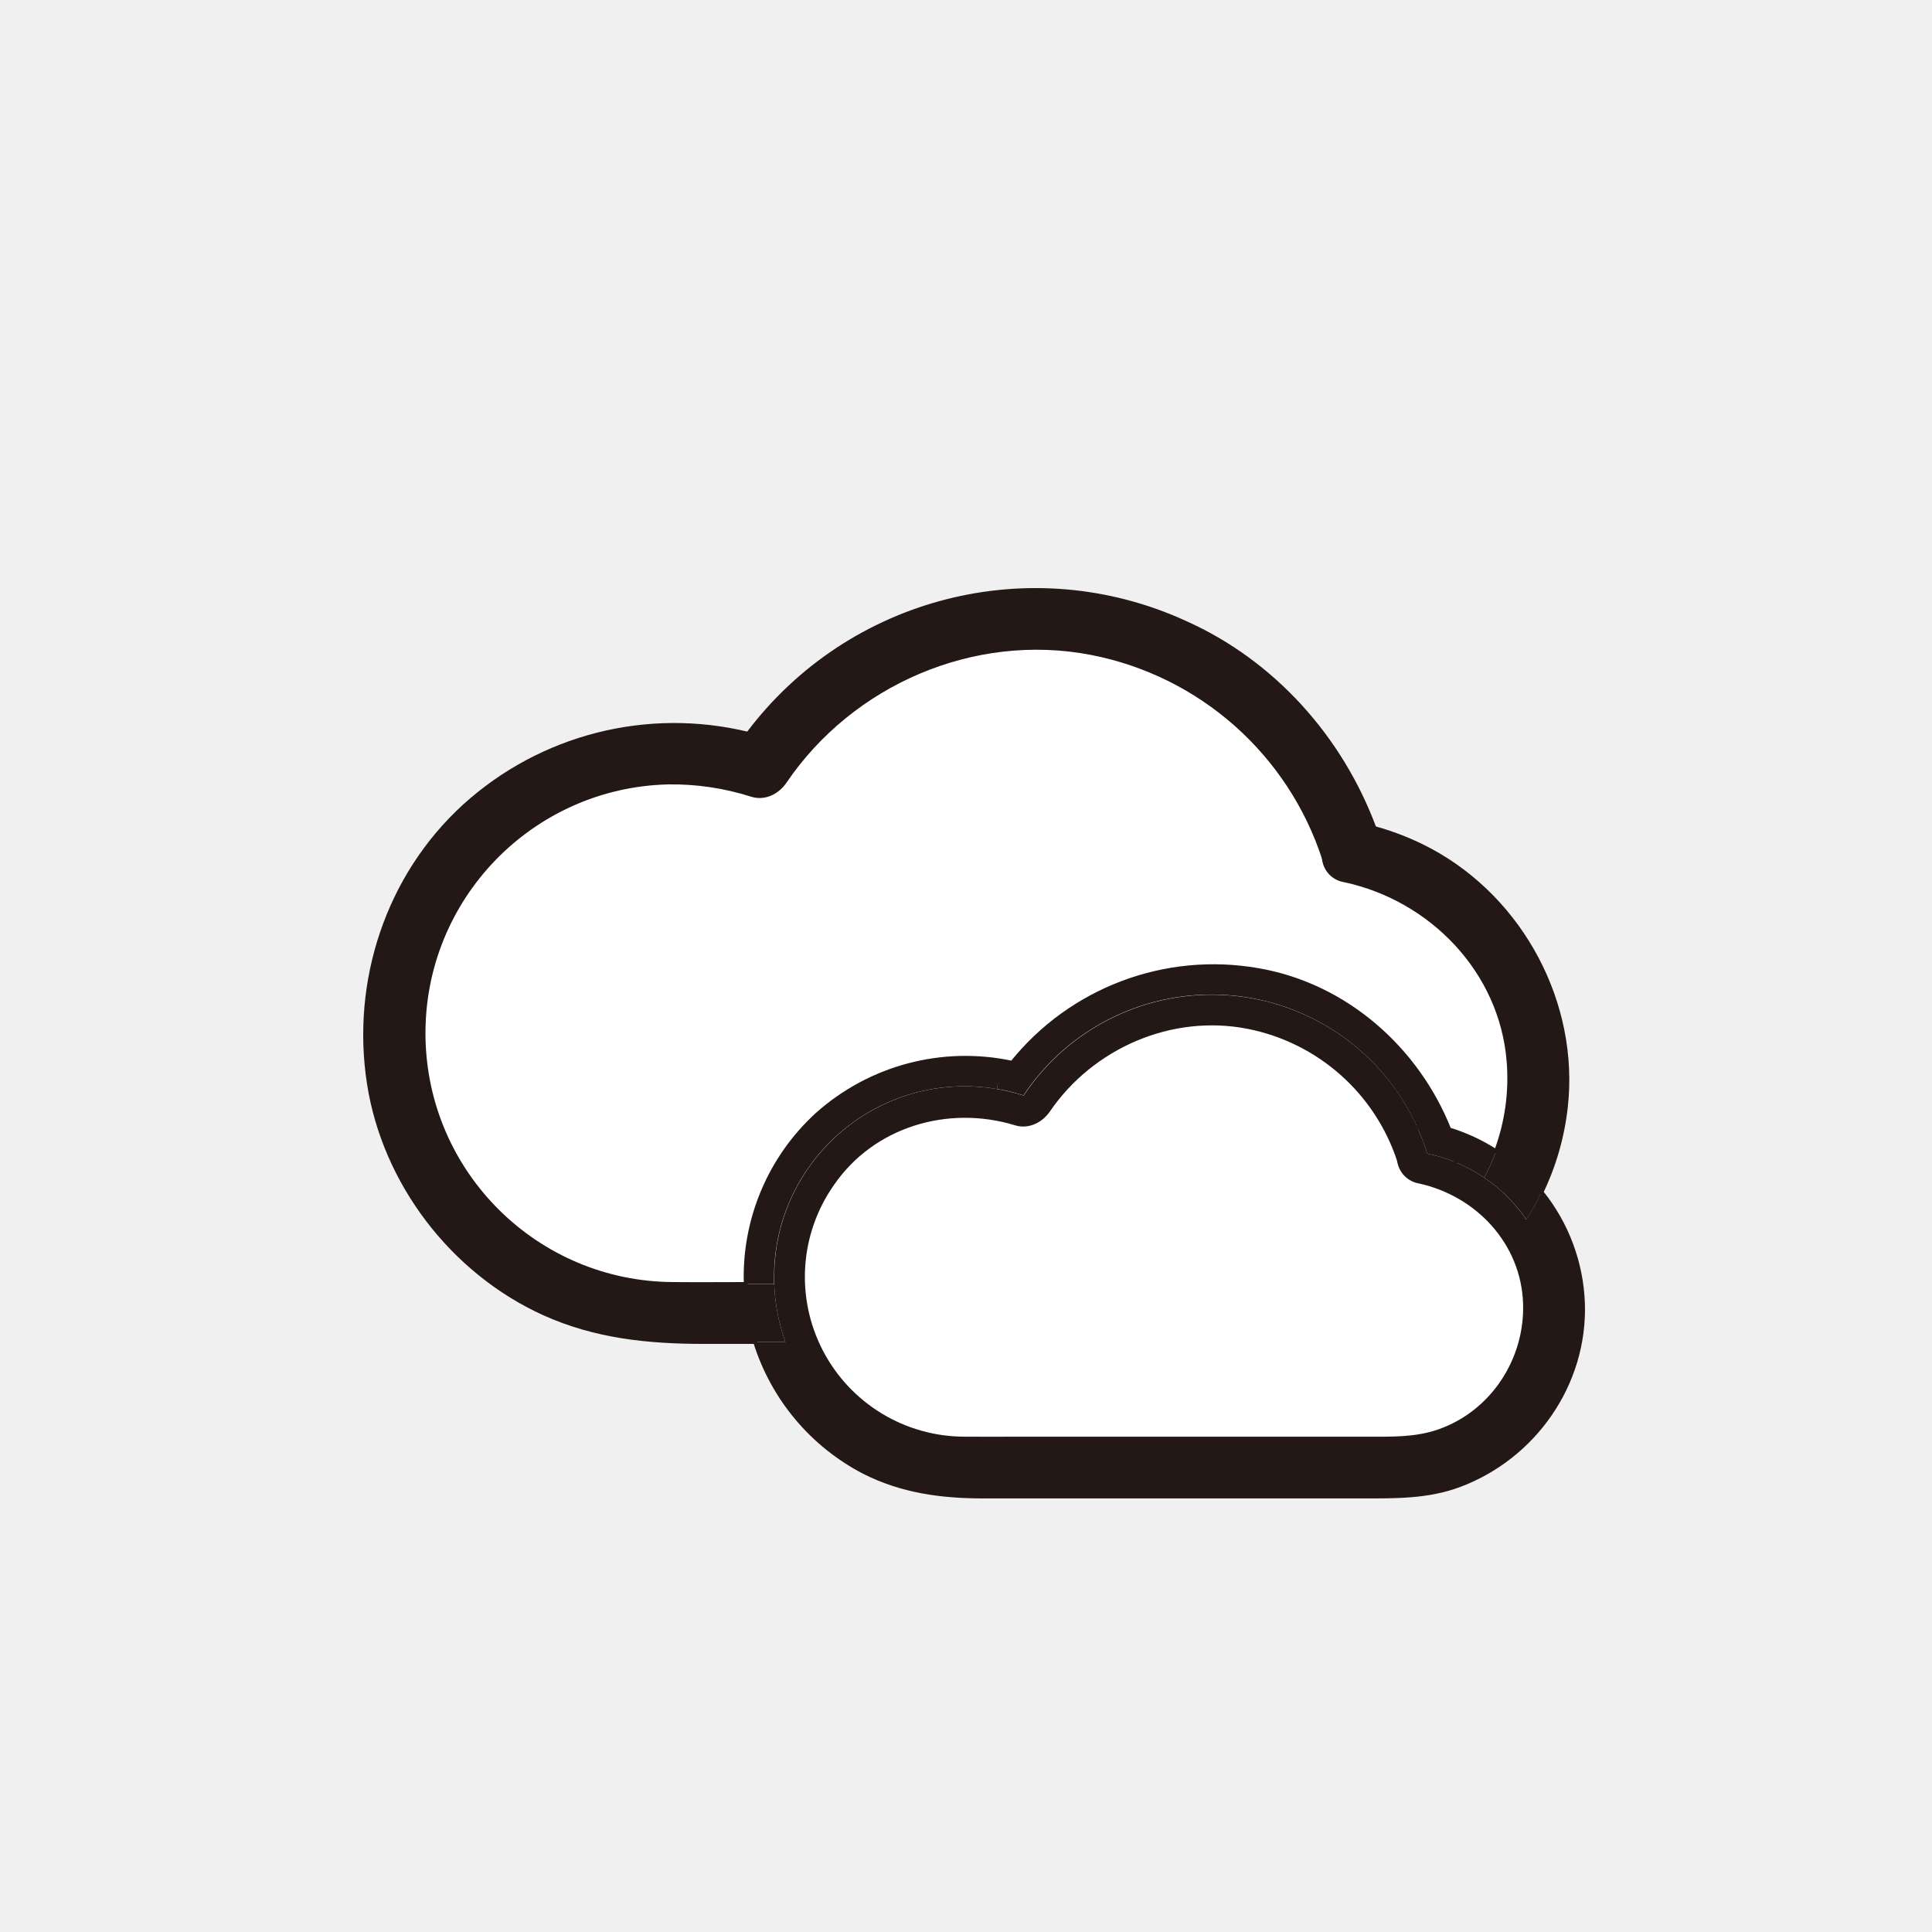
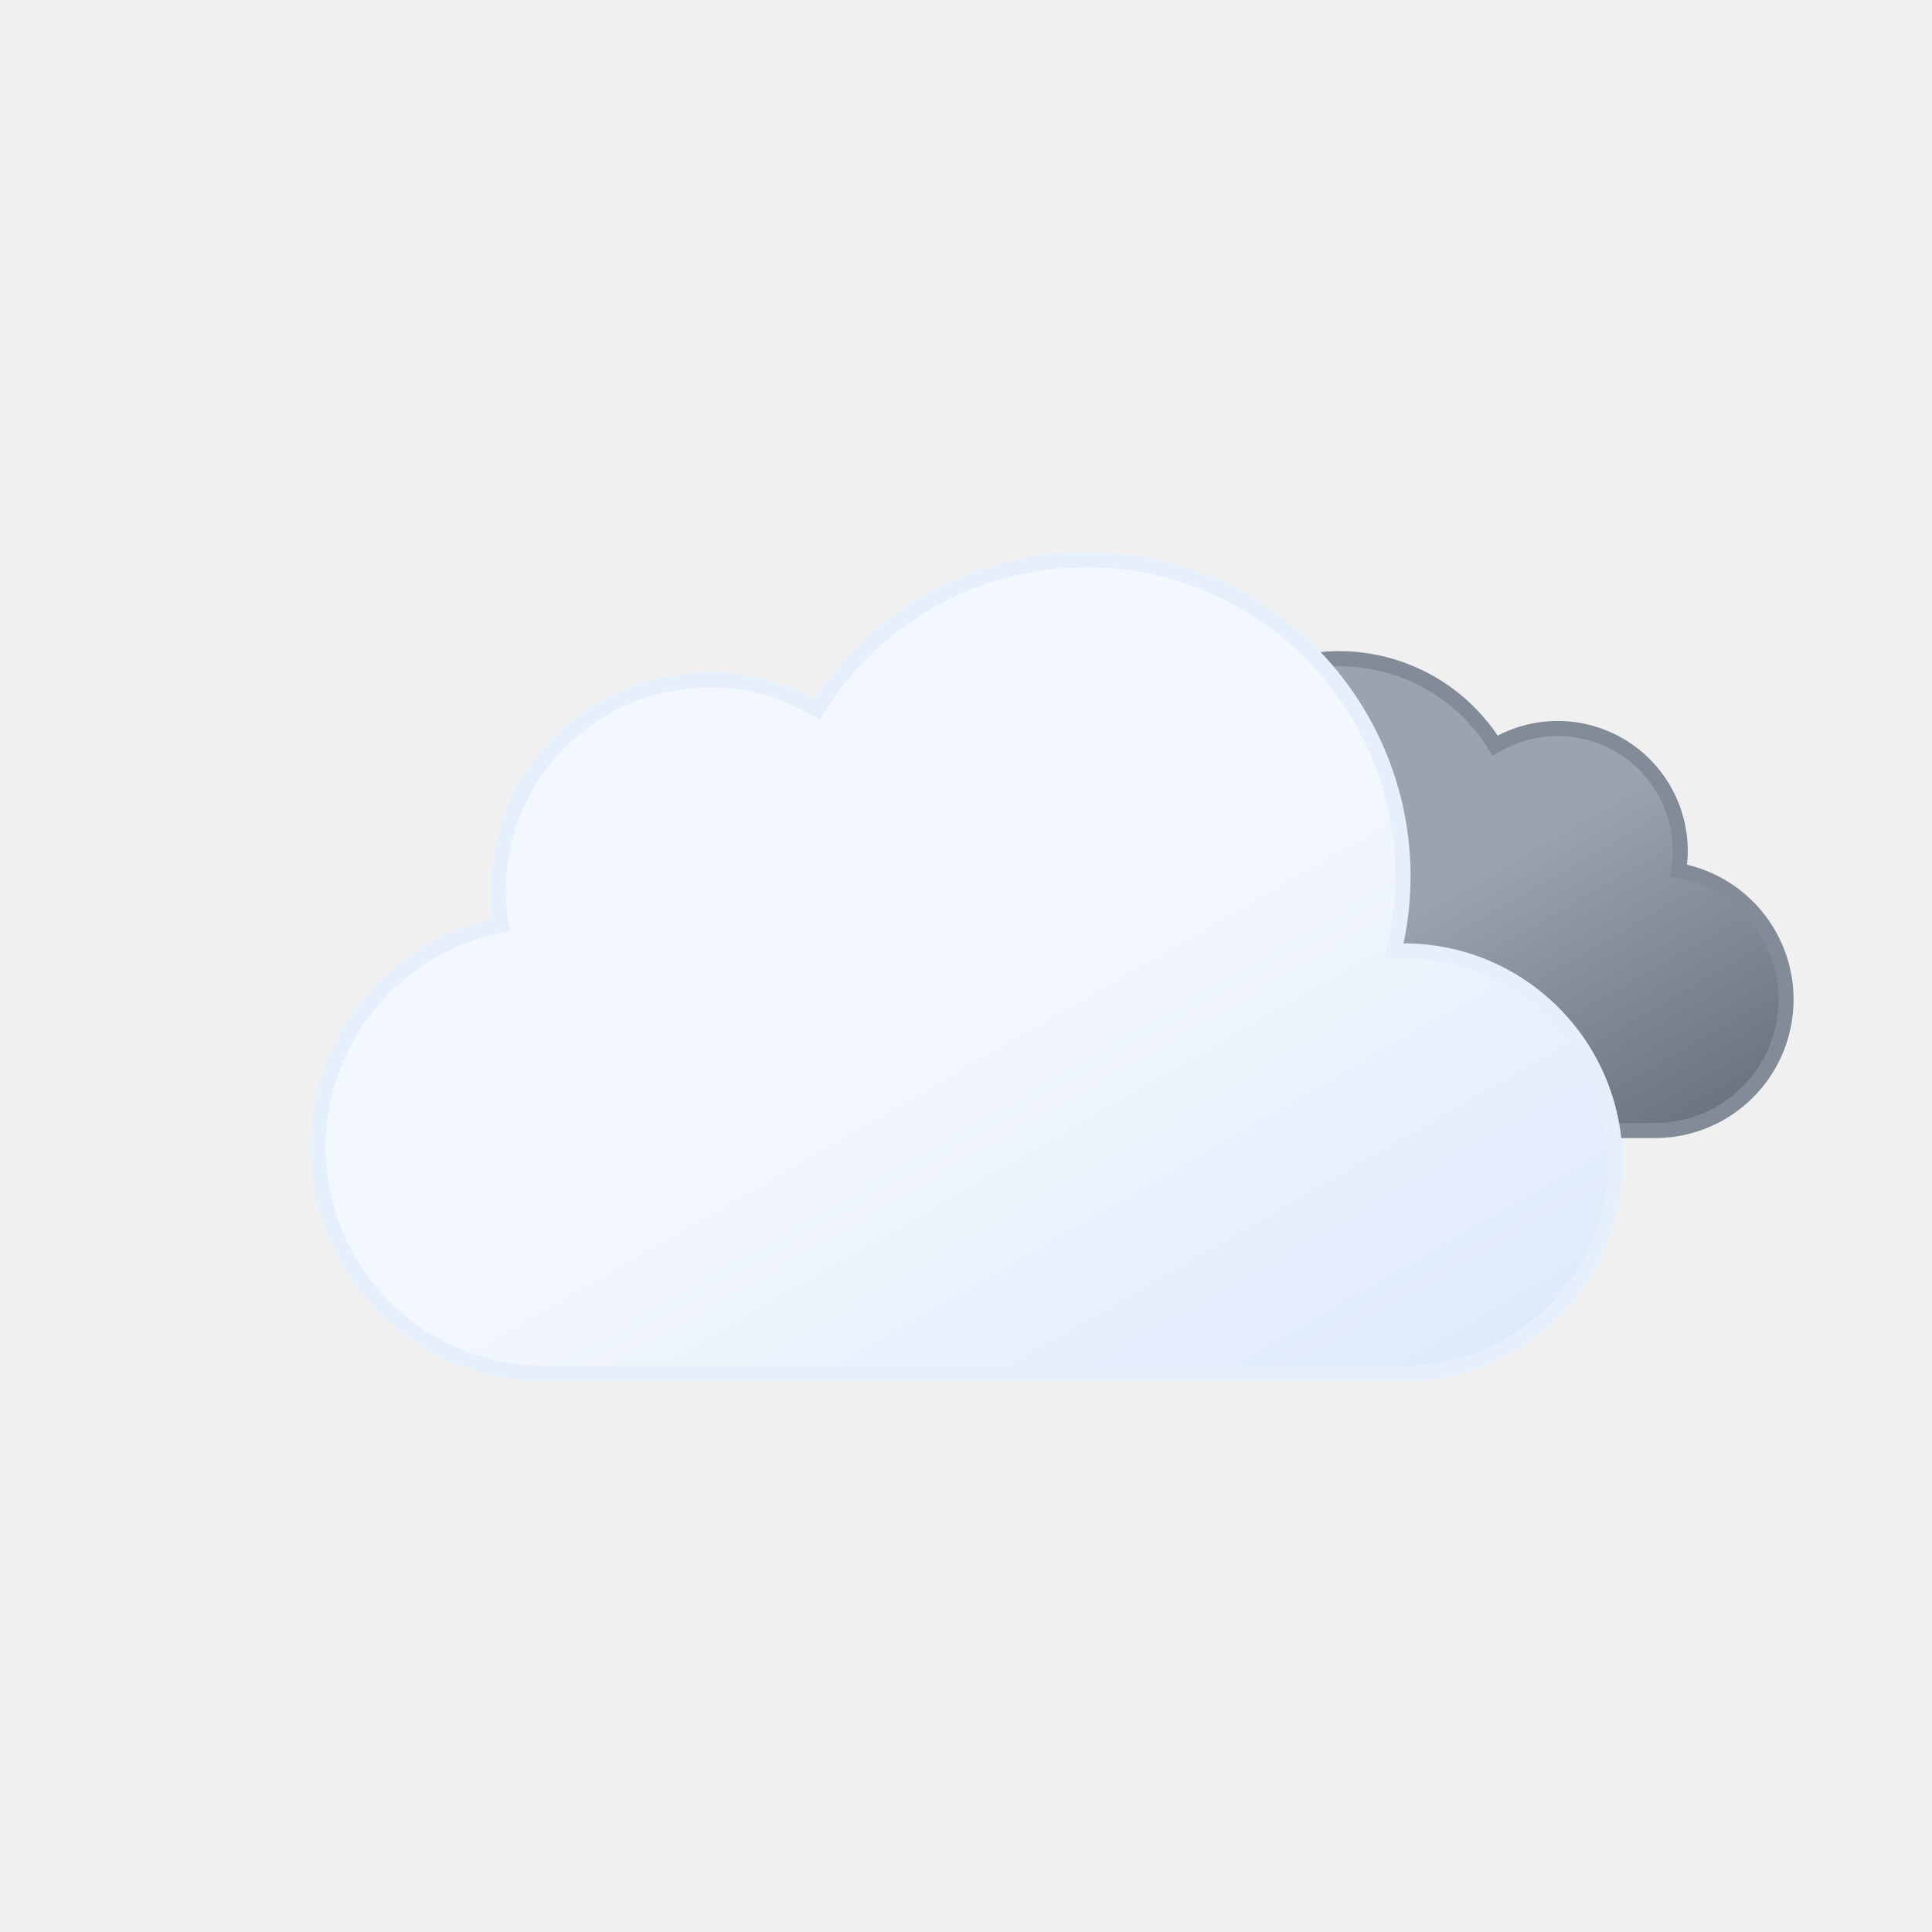
- <svg xmlns="http://www.w3.org/2000/svg" viewBox="0 0 500 500">
+ <svg xmlns="http://www.w3.org/2000/svg" viewBox="0 0 64 64">
  <defs>
-     <style>.cls-1{fill:#fff;}.cls-2{fill:#231815;}.cls-3{fill:none;stroke:#231815;stroke-miterlimit:10;}</style>
+     <linearGradient id="a" x1="40.76" x2="50.83" y1="23" y2="40.46" gradientUnits="userSpaceOnUse">
+       <stop offset="0" stop-color="#9ca3af" />
+       <stop offset=".45" stop-color="#9ca3af" />
+       <stop offset="1" stop-color="#6b7280" />
+     </linearGradient>
+     <linearGradient id="b" x1="22.56" x2="39.2" y1="21.96" y2="50.8" gradientUnits="userSpaceOnUse">
+       <stop offset="0" stop-color="#f3f7fe" />
+       <stop offset=".45" stop-color="#f3f7fe" />
+       <stop offset="1" stop-color="#deeafb" />
+     </linearGradient>
  </defs>
-   <g data-name="图层 1" id="图层_1">
-     <path class="cls-1" d="M394.67,337.33c.49,14.52-8.42,28.24-22.28,33.07-6.06,2.11-12.13,1.91-18.41,1.91H263.5c-4.59,0-9.19.05-13.79,0a41.85,41.85,0,0,1-34.3-65.91c10.53-15.33,30-21,47.46-15.64,3.35,1,6.62-.74,8.47-3.45,11.27-16.48,31.82-25.42,51.57-21.55a51.65,51.65,0,0,1,39.17,34.63,6.36,6.36,0,0,0,5.29,5.41C382.38,309.12,394.14,321.59,394.67,337.33Z" />
-     <path class="cls-2" d="M387.18,297.95a49.45,49.45,0,0,1,11.75,10.59,66.46,66.46,0,0,1-3.9,7.07,41.06,41.06,0,0,0-10.94-10.85A52.82,52.82,0,0,0,387.18,297.95Z" />
-     <path class="cls-1" d="M348,227.82c22.46,4.83,40.56,23.46,42.46,46.81a54,54,0,0,1-3.24,23.32,48.15,48.15,0,0,0-12.11-5.63c-8.35-21-26.91-37.41-49.56-41.28a66.9,66.9,0,0,0-63.59,24,57.63,57.63,0,0,0-50.56,13.47A56.91,56.91,0,0,0,193,332.3c-6.23,0-12.45.06-18.67,0a64.91,64.91,0,0,1-1.41-129.8,68.21,68.21,0,0,1,21.73,3.24c3.33,1,6.63-.74,8.47-3.45,17.29-25.5,48.92-39.18,79.35-33.28a79.19,79.19,0,0,1,60.23,53.36A6.32,6.32,0,0,0,348,227.82Z" />
-     <path class="cls-2" d="M387.18,297.95a52.82,52.82,0,0,1-3.09,6.81,41.54,41.54,0,0,0-7.35-3.95,7,7,0,0,0-.14-4.23q-.69-2.16-1.53-4.26A48.15,48.15,0,0,1,387.18,297.95Z" />
-     <path class="cls-2" d="M376.6,296.58a7,7,0,0,1,.14,4.23,39.79,39.79,0,0,0-7.37-2.24,57.91,57.91,0,0,0-2.62-6.87,7.51,7.51,0,0,1,4.61-.36c1.26.28,2.49.6,3.71,1Q375.91,294.42,376.6,296.58Z" />
-     <path class="cls-2" d="M369.37,298.57a39.79,39.79,0,0,1,7.37,2.24c-1.79,5.95-12.15,7.34-14.6-.24l-.06-.18a8.31,8.31,0,0,1,4.67-8.69A57.91,57.91,0,0,1,369.37,298.57Z" />
-     <path class="cls-2" d="M362.14,300.57c2.45,7.58,12.81,6.19,14.6.24a41.54,41.54,0,0,1,7.35,3.95A41.06,41.06,0,0,1,395,315.61a66.46,66.46,0,0,0,3.9-7.07,48.66,48.66,0,0,1,10.74,28.79c.69,20.88-12.64,39.87-32.06,47.09-8,3-16.31,2.89-24.7,2.89H254.45c-10.75,0-21-1.36-30.78-6.29a57,57,0,0,1-28.28-33.72h7.88a49,49,0,0,1-2.9-15c0-.61,0-1.22,0-1.83a49.34,49.34,0,0,1,49.34-49.34,50.14,50.14,0,0,1,15.21,2.4,58.44,58.44,0,0,1,101.88,8.17,8.31,8.31,0,0,0-4.67,8.69,51.65,51.65,0,0,0-39.17-34.63c-19.75-3.87-40.3,5.07-51.57,21.55-1.85,2.71-5.12,4.47-8.47,3.45-17.43-5.32-36.93.31-47.46,15.64a41.85,41.85,0,0,0,34.3,65.91c4.6.05,9.2,0,13.79,0H354c6.28,0,12.35.2,18.41-1.91,13.86-4.83,22.77-18.55,22.28-33.07-.53-15.74-12.29-28.21-27.3-31.53a6.36,6.36,0,0,1-5.29-5.41Z" />
-     <path class="cls-2" d="M357.18,218.6c2.94,9.23-11.54,13.15-14.46,4,0-.07-.05-.14-.07-.21-.66-4.68,3.17-10.33,9.3-9,1.25.27,2.5.58,3.74.92C356.22,215.71,356.72,217.14,357.18,218.6Z" />
-     <path class="cls-2" d="M348,227.82a6.32,6.32,0,0,1-5.31-5.45c0,.07.05.14.07.21,2.92,9.17,17.4,5.25,14.46-4-.46-1.46-1-2.89-1.49-4.32a69.37,69.37,0,0,1,14.56,5.81c23.64,12.76,38,39.69,35,66.43a68.2,68.2,0,0,1-6.31,22,49.45,49.45,0,0,0-11.75-10.59,54,54,0,0,0,3.24-23.32C388.52,251.28,370.42,232.65,348,227.82Z" />
-     <path class="cls-2" d="M266.86,276.29c-1.64-.5-3.29-.92-4.94-1.28a66.9,66.9,0,0,1,63.59-24c22.65,3.87,41.21,20.28,49.56,41.28-1.22-.38-2.45-.7-3.71-1a7.51,7.51,0,0,0-4.61.36,58.44,58.44,0,0,0-101.88-8.17,47.38,47.38,0,0,0-6.86-1.68l.38-2.11Z" />
-     <path class="cls-2" d="M266.86,276.29l-8.47,3.45q1.68-2.46,3.53-4.73C263.57,275.37,265.22,275.79,266.86,276.29Z" />
-     <path class="cls-2" d="M203.27,347.3h-7.88a52.52,52.52,0,0,1-1.82-7.92,58.16,58.16,0,0,1-.62-7.08h7.42A49,49,0,0,0,203.27,347.3Z" />
-     <path class="cls-2" d="M198.59,191.28l-8.47,3.44q1.67-2.46,3.47-4.82C195.27,190.3,196.93,190.76,198.59,191.28Z" />
-     <path class="cls-2" d="M342.65,222.37A79.19,79.19,0,0,0,282.42,169c-30.43-5.9-62.06,7.78-79.35,33.28-1.84,2.71-5.14,4.49-8.47,3.45a68.21,68.21,0,0,0-21.73-3.24,64.91,64.91,0,0,0,1.41,129.8c6.22.06,12.44,0,18.67,0a58.16,58.16,0,0,0,.62,7.08,52.52,52.52,0,0,0,1.82,7.92h-13.3c-14.32,0-28-1.36-41.3-7.38-23.68-10.72-41.31-33.75-45.31-59.46-4.11-26.39,4.81-53.69,24.66-71.83a80.83,80.83,0,0,1,73.45-18.73q-1.8,2.36-3.47,4.82l8.47-3.44c-1.66-.52-3.32-1-5-1.38a93,93,0,0,1,113.13-28.76c22.84,10.2,40.34,29.88,49,53.14-1.24-.34-2.49-.65-3.74-.92C345.82,212,342,217.69,342.65,222.37Z" />
-     <path class="cls-2" d="M193,332.3a56.91,56.91,0,0,1,18.41-43.82A57.63,57.63,0,0,1,261.92,275q-1.84,2.26-3.53,4.73l-.38,2.11a47.85,47.85,0,0,0-8.35-.72,49.34,49.34,0,0,0-49.34,49.34c0,.61,0,1.22,0,1.83H193Z" />
-     <path class="cls-3" d="M193.59,189.9a80.83,80.83,0,0,0-73.45,18.73c-19.85,18.14-28.77,45.44-24.66,71.83,4,25.71,21.63,48.74,45.31,59.46,13.28,6,27,7.38,41.3,7.38h13.3" />
-     <path class="cls-3" d="M193.59,189.9c1.68.4,3.34.86,5,1.38l-8.47,3.44Q191.79,192.26,193.59,189.9Z" />
-     <path class="cls-3" d="M355.69,214.28c-8.63-23.26-26.13-42.94-49-53.14A93,93,0,0,0,193.59,189.9" />
-     <path class="cls-3" d="M193,332.3c-6.23,0-12.45.06-18.67,0a64.91,64.91,0,0,1-1.41-129.8,68.21,68.21,0,0,1,21.73,3.24c3.33,1,6.63-.74,8.47-3.45,17.29-25.5,48.92-39.18,79.35-33.28a79.19,79.19,0,0,1,60.23,53.36" />
-     <path class="cls-3" d="M342.65,222.37a6.32,6.32,0,0,0,5.31,5.45c22.46,4.83,40.56,23.46,42.46,46.81a54,54,0,0,1-3.24,23.32" />
-     <path class="cls-3" d="M398.93,308.54a68.2,68.2,0,0,0,6.31-22c3-26.74-11.35-53.67-35-66.43a69.37,69.37,0,0,0-14.56-5.81" />
-     <path class="cls-3" d="M342.65,222.37c0,.07.05.14.07.21,2.92,9.17,17.4,5.25,14.46-4-.46-1.46-1-2.89-1.49-4.32-1.24-.34-2.49-.65-3.74-.92C345.82,212,342,217.69,342.65,222.37Z" />
-     <path class="cls-3" d="M362.08,300.39l.06.18c2.45,7.58,12.81,6.19,14.6.24a7,7,0,0,0-.14-4.23q-.69-2.16-1.53-4.26c-8.35-21-26.91-37.41-49.56-41.28a66.9,66.9,0,0,0-63.59,24q-1.84,2.26-3.53,4.73l8.47-3.45c-1.64-.5-3.29-.92-4.94-1.28a57.63,57.63,0,0,0-50.56,13.47A56.91,56.91,0,0,0,193,332.3a58.16,58.16,0,0,0,.62,7.08,52.52,52.52,0,0,0,1.82,7.92A57,57,0,0,0,223.67,381c9.77,4.93,20,6.29,30.78,6.29h98.46c8.39,0,16.67.1,24.7-2.89,19.42-7.22,32.75-26.21,32.06-47.09a48.66,48.66,0,0,0-10.74-28.79,49.45,49.45,0,0,0-11.75-10.59,48.15,48.15,0,0,0-12.11-5.63c-1.22-.38-2.45-.7-3.71-1a7.51,7.51,0,0,0-4.61.36,8.31,8.31,0,0,0-4.67,8.69" />
-     <path class="cls-3" d="M362.08,300.39a6.36,6.36,0,0,0,5.29,5.41c15,3.32,26.77,15.79,27.3,31.53.49,14.52-8.42,28.24-22.28,33.07-6.06,2.11-12.13,1.91-18.41,1.91H263.5c-4.59,0-9.19.05-13.79,0a41.85,41.85,0,0,1-34.3-65.91c10.53-15.33,30-21,47.46-15.64,3.35,1,6.62-.74,8.47-3.45,11.27-16.48,31.82-25.42,51.57-21.55A51.65,51.65,0,0,1,362.08,300.39Z" />
-   </g>
+   <path fill="url(#a)" stroke="#848b98" stroke-miterlimit="10" stroke-width=".5" d="M34.23 33.45a4.05 4.05 0 0 0 4.05 4h16.51a4.34 4.34 0 0 0 .81-8.61 3.52 3.52 0 0 0 .06-.66 4.06 4.06 0 0 0-6.13-3.48 6.08 6.08 0 0 0-11.25 3.19 6.34 6.34 0 0 0 .18 1.46h-.18a4.05 4.05 0 0 0-4.05 4.1z">
+     <animateTransform attributeName="transform" dur="7s" repeatCount="indefinite" type="translate" values="-2.1 0; 2.1 0; -2.1 0" />
+   </path>
+   <path fill="url(#b)" stroke="#e6effc" stroke-miterlimit="10" stroke-width=".5" d="M46.5 31.5h-.32a10.49 10.49 0 0 0-19.11-8 7 7 0 0 0-10.57 6 7.21 7.21 0 0 0 .1 1.14A7.5 7.5 0 0 0 18 45.5a4.19 4.19 0 0 0 .5 0h28a7 7 0 0 0 0-14z">
+     <animateTransform attributeName="transform" dur="7s" repeatCount="indefinite" type="translate" values="-3 0; 3 0; -3 0" />
+   </path>
</svg>
